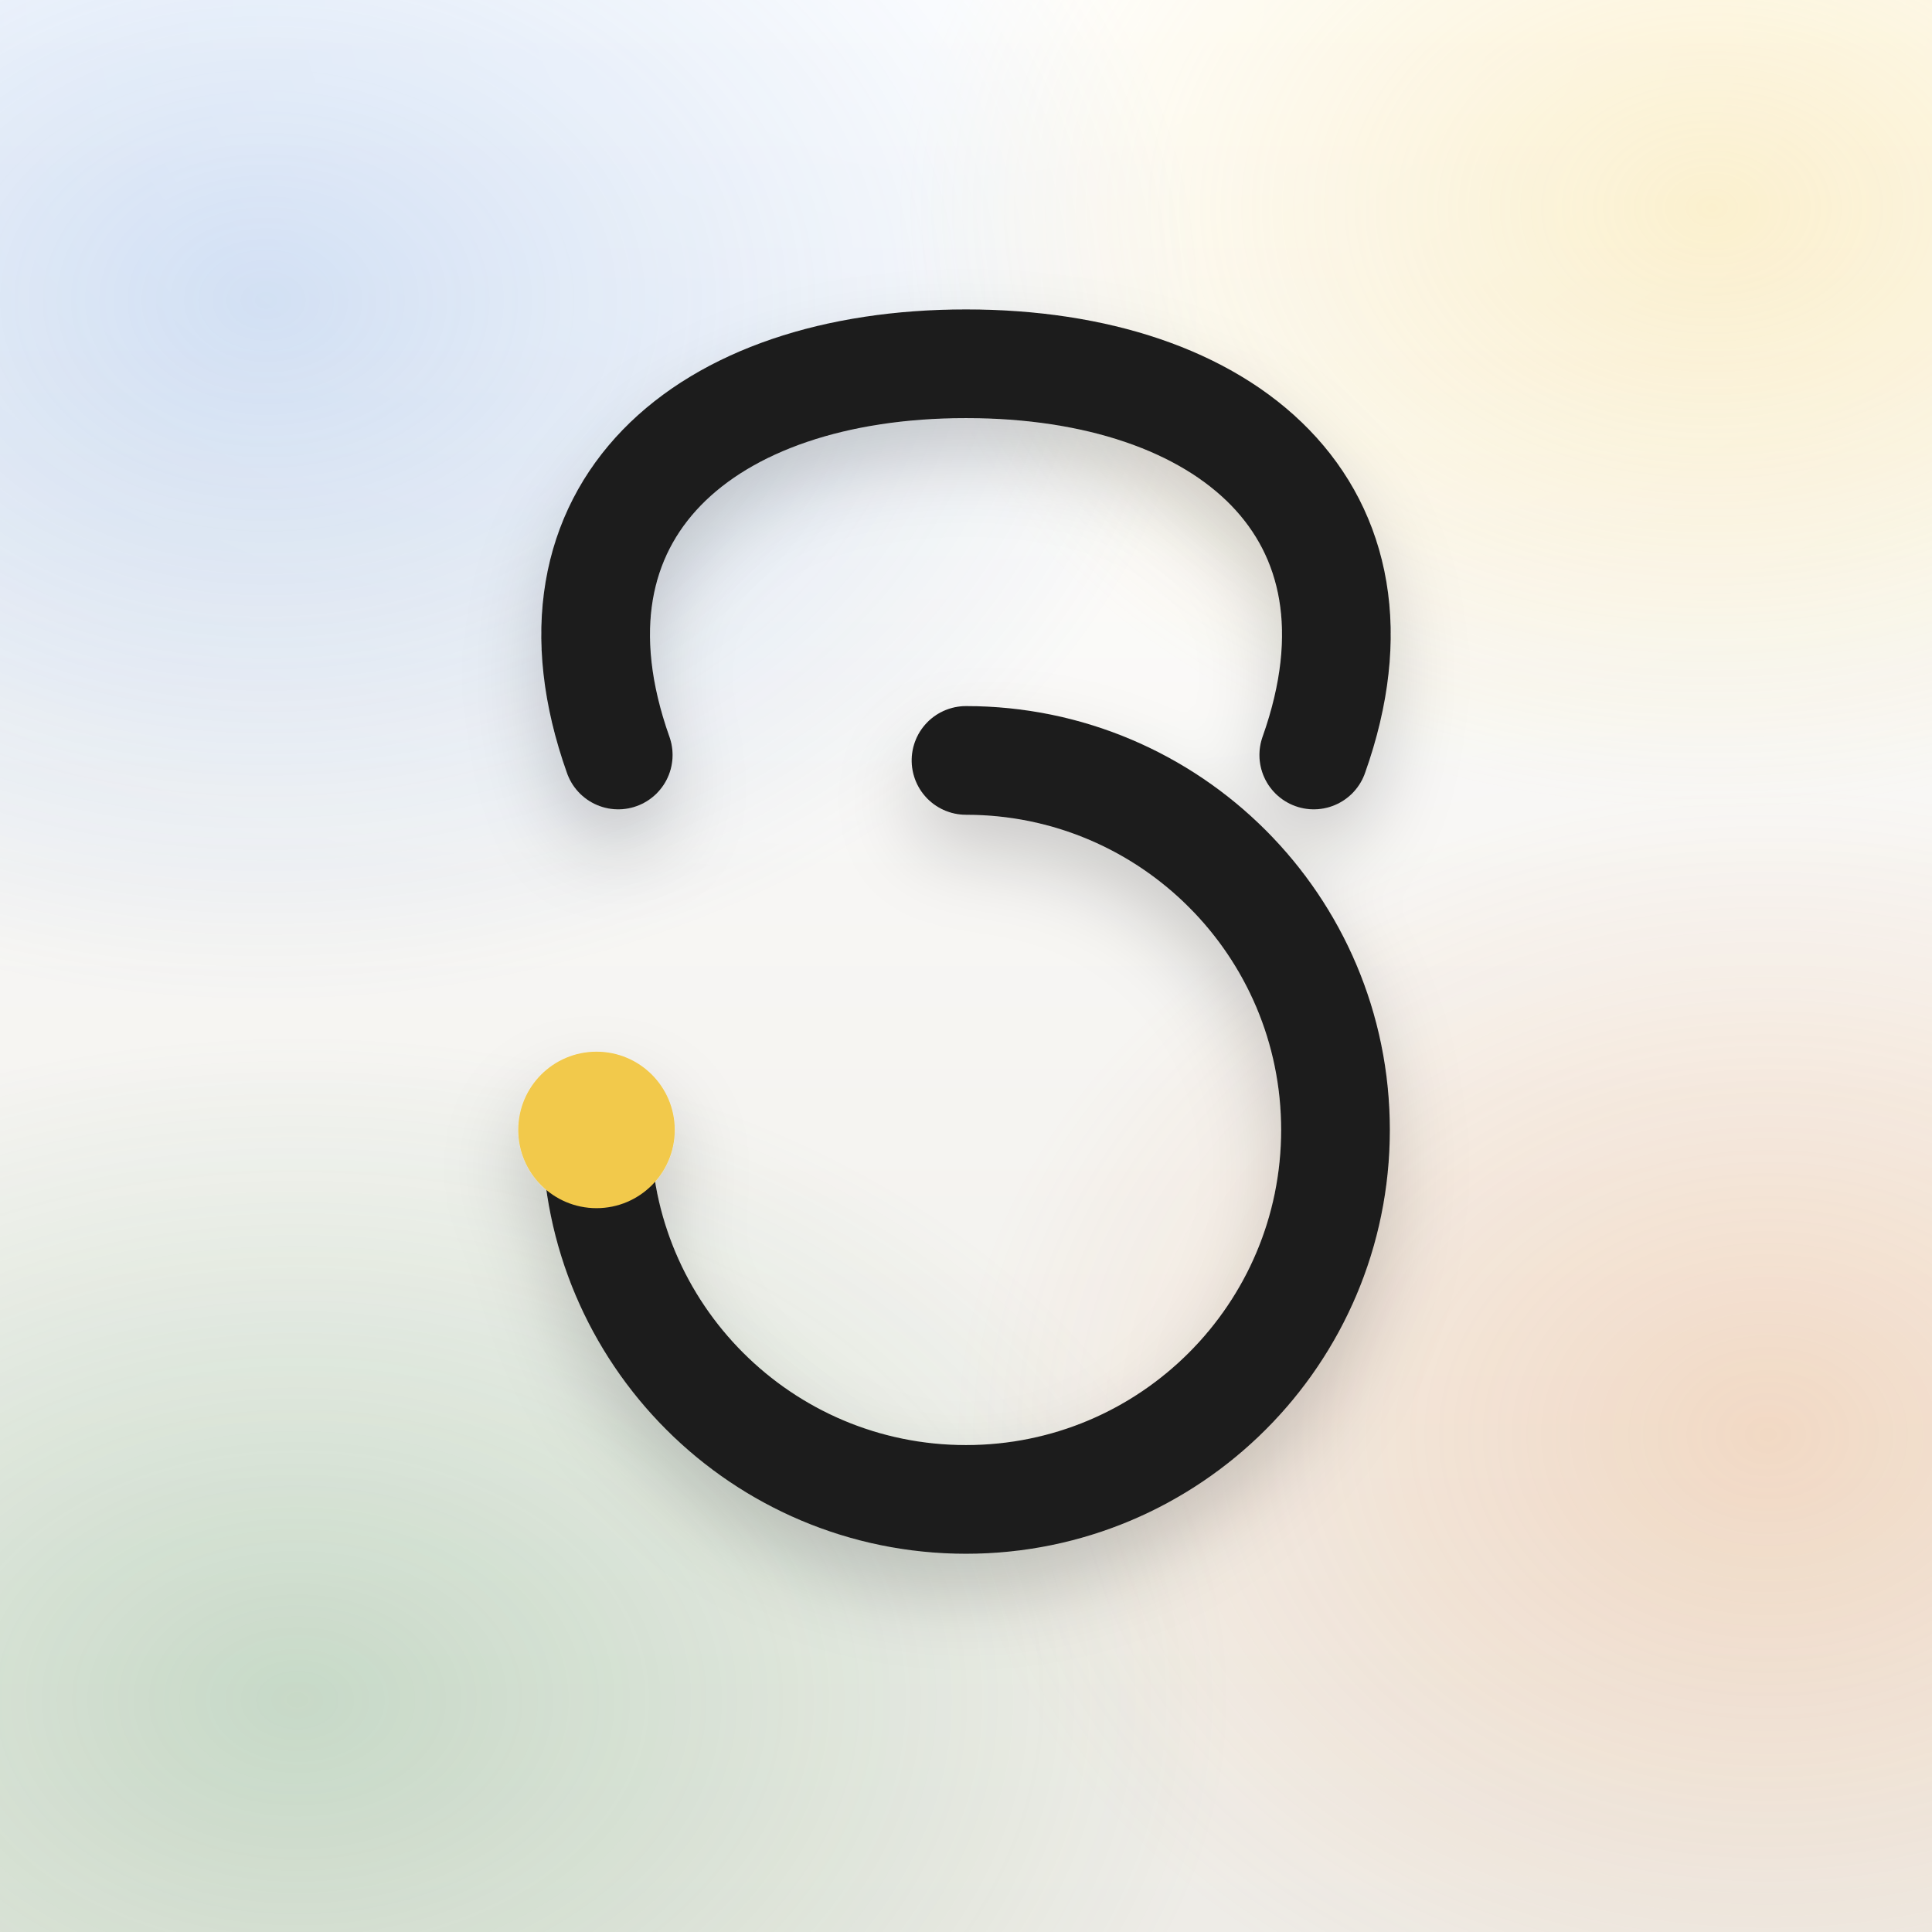
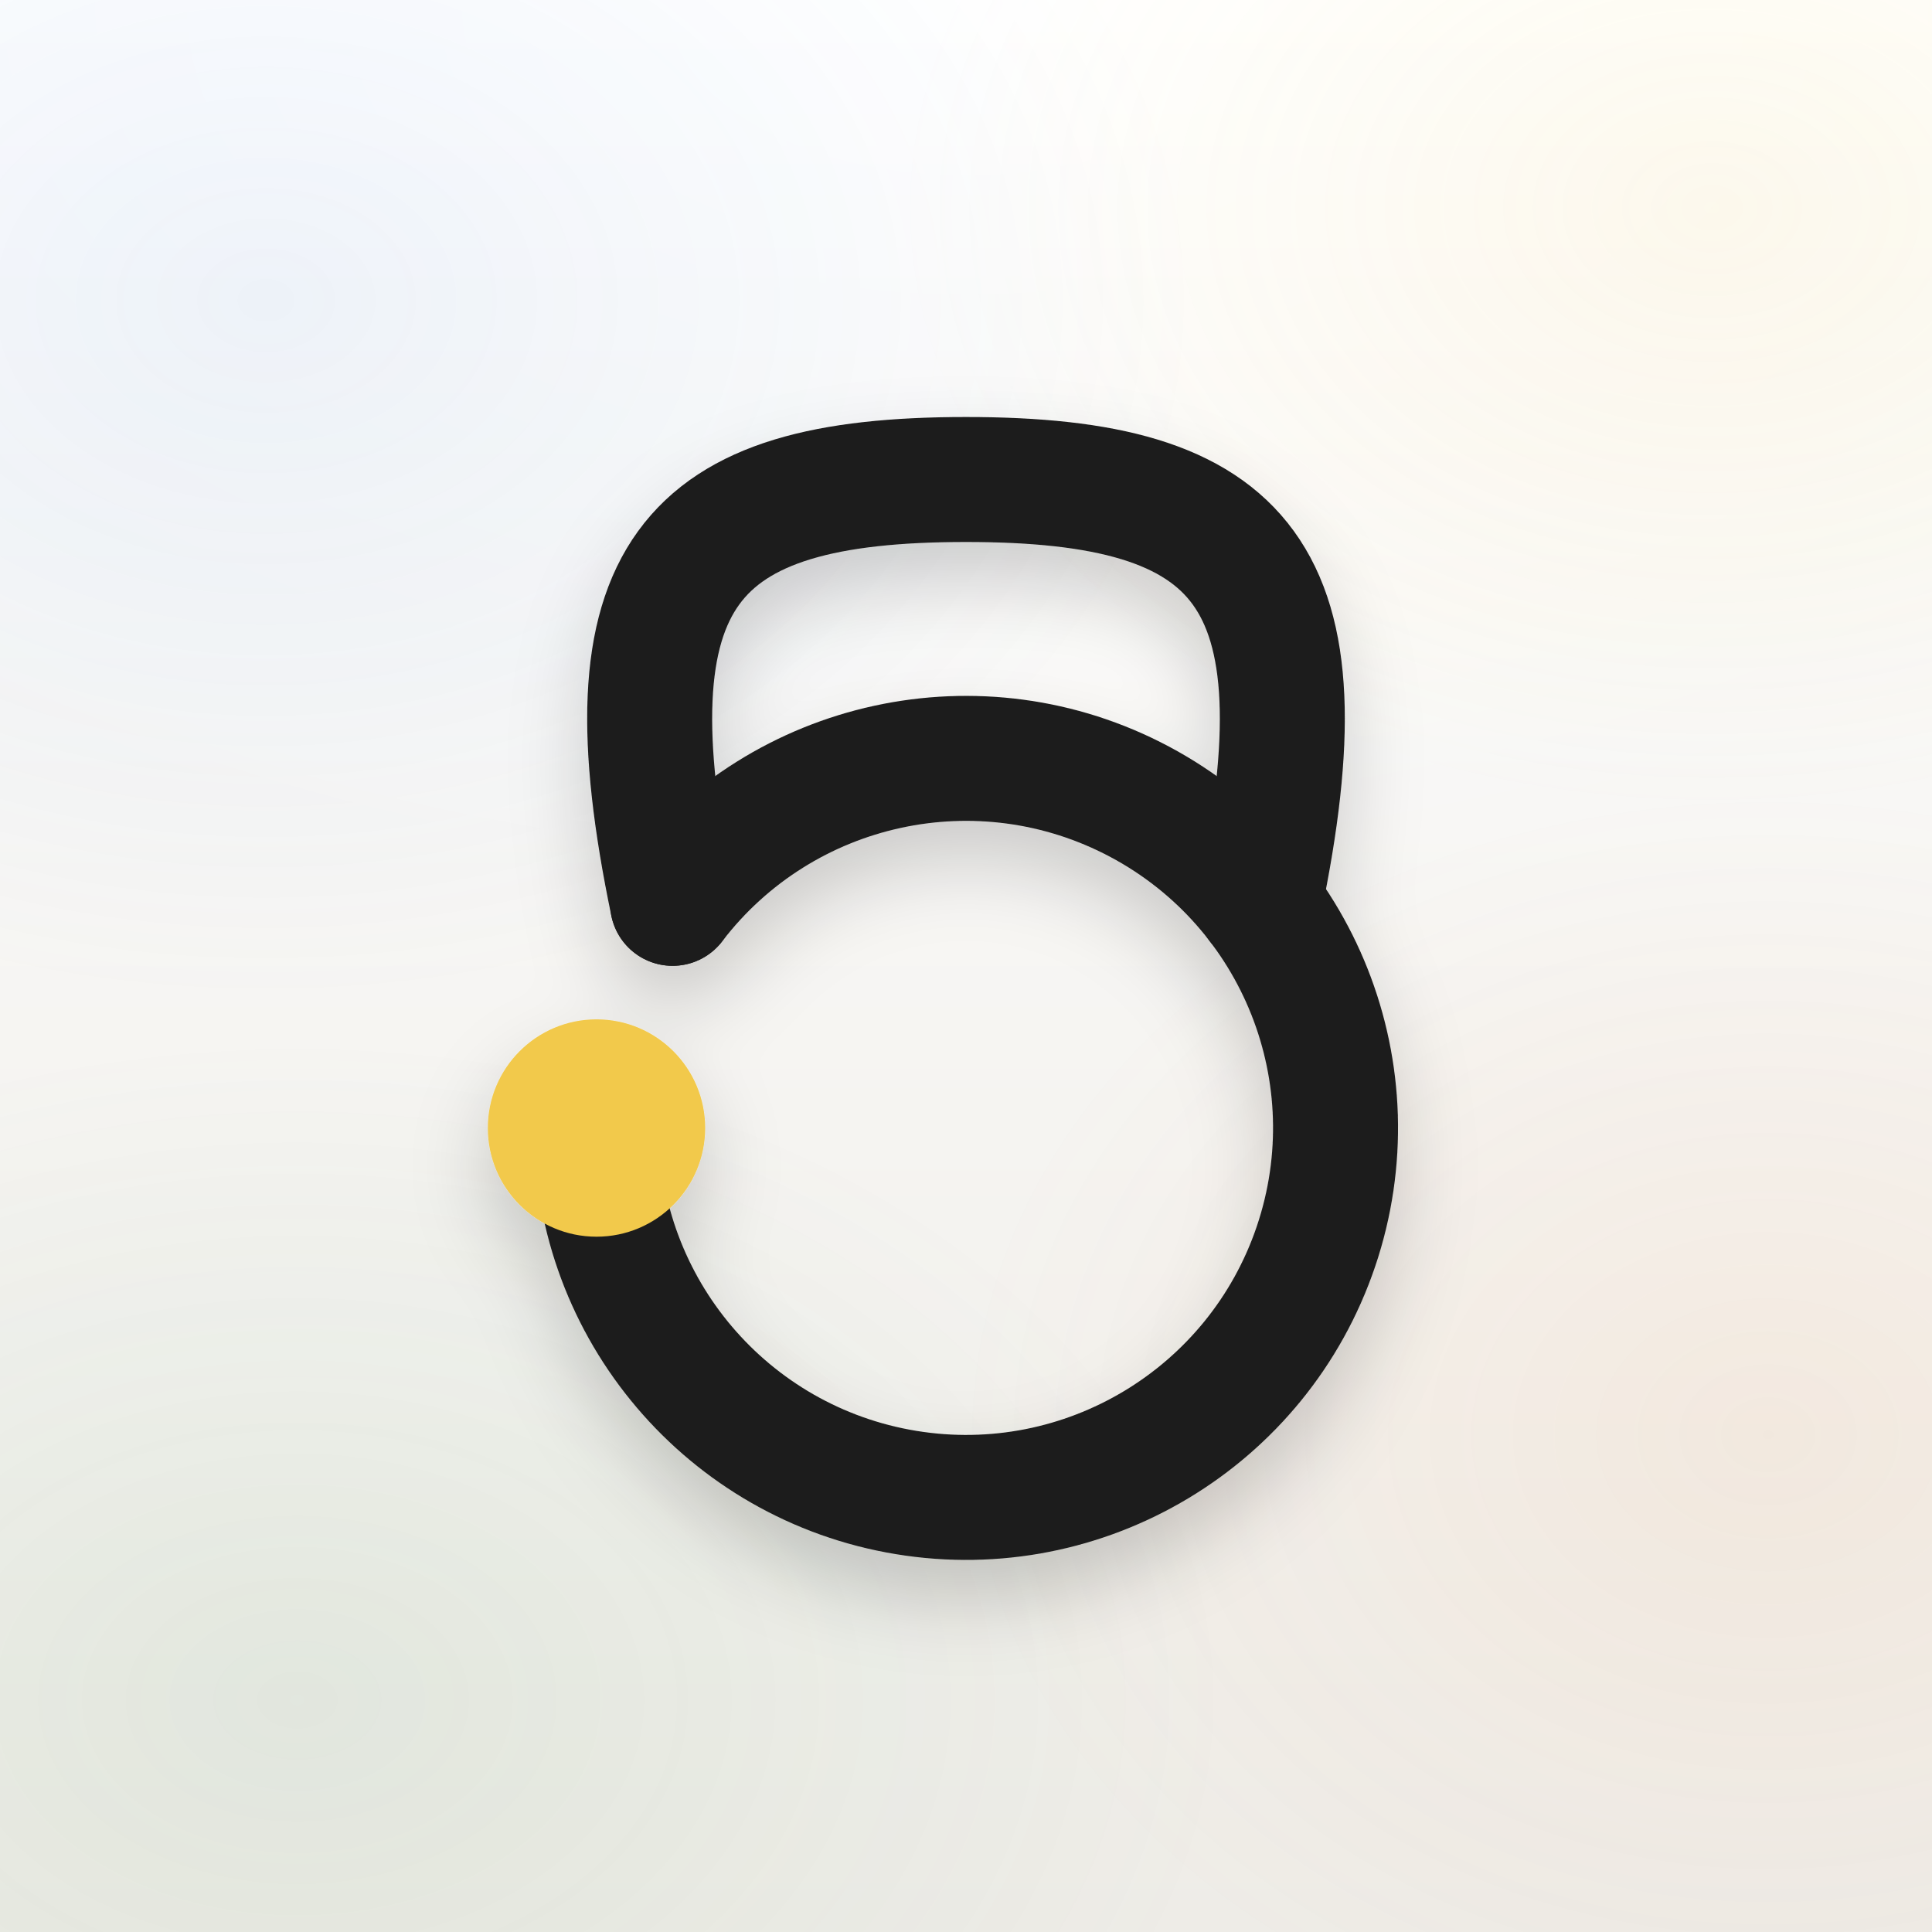
<svg xmlns="http://www.w3.org/2000/svg" viewBox="0 0 512 512" width="512" height="512">
  <defs>
    <radialGradient id="m1">
-       <stop offset="0" stop-color="#3C7BD6" stop-opacity="0.26" />
+       <stop offset="0" stop-color="#3C7BD6" stop-opacity="0.091" />
      <stop offset="1" stop-color="#3C7BD6" stop-opacity="0" />
    </radialGradient>
    <radialGradient id="m2">
-       <stop offset="0" stop-color="#46965A" stop-opacity="0.24" />
+       <stop offset="0" stop-color="#46965A" stop-opacity="0.084" />
      <stop offset="1" stop-color="#46965A" stop-opacity="0" />
    </radialGradient>
    <radialGradient id="m3">
-       <stop offset="0" stop-color="#EE8434" stop-opacity="0.22" />
+       <stop offset="0" stop-color="#EE8434" stop-opacity="0.077" />
      <stop offset="1" stop-color="#EE8434" stop-opacity="0" />
    </radialGradient>
    <radialGradient id="m4">
-       <stop offset="0" stop-color="#F2C94C" stop-opacity="0.31" />
+       <stop offset="0" stop-color="#F2C94C" stop-opacity="0.108" />
      <stop offset="1" stop-color="#F2C94C" stop-opacity="0" />
    </radialGradient>
    <linearGradient id="f" x1="0" y1="0" x2="0" y2="1">
      <stop offset="0" stop-color="#FFFFFF" />
      <stop offset="1" stop-color="#EEECE7" />
    </linearGradient>
    <radialGradient id="h" cx="0.5" cy="0" r="0.9">
      <stop offset="0" stop-color="#fff" stop-opacity="0.3" />
      <stop offset="1" stop-color="#fff" stop-opacity="0" />
    </radialGradient>
    <filter id="s" x="-20%" y="-20%" width="140%" height="150%">
      <feDropShadow dx="0" dy="14" stdDeviation="14" flood-color="#000" flood-opacity="0.18" />
    </filter>
  </defs>
  <rect width="512" height="512" fill="url(#f)" />
  <ellipse cx="70" cy="80" rx="250" ry="185" fill="url(#m1)" />
  <ellipse cx="80" cy="450" rx="245" ry="175" fill="url(#m2)" />
  <ellipse cx="470" cy="380" rx="220" ry="170" fill="url(#m3)" />
  <ellipse cx="455" cy="55" rx="220" ry="160" fill="url(#m4)" />
  <rect width="512" height="300" fill="url(#h)" />
-   <g transform="translate(256 262) scale(0.72) translate(-256 -248)">
+   <g transform="translate(256 262) scale(0.720) translate(-256 -248.7)">
    <g filter="url(#s)">
-       <path d="M128 162 C96 72 160 18 256 18 C352 18 416 72 384 162" fill="none" stroke="#1F1E1C" stroke-width="40" stroke-linecap="round" />
-       <circle cx="256" cy="300" r="136" fill="none" stroke="#1F1E1C" stroke-width="40" stroke-linecap="round" stroke-dasharray="640.88 854.51" transform="rotate(-90 256 300)" />
-       <circle cx="120.00" cy="300.00" r="28.80" fill="#F2C94C" />
+       <path d="M148.0 217.3 C122.7 96.0 153.1 61.3 256 61.3 C358.9 61.3 389.3 96.0 364.0 217.3" fill="none" stroke="#1F1E1C" stroke-width="46" stroke-linecap="round" />
+       <path d="M148.0 217.3 A136 136 0 1 1 120.0 300.0" fill="none" stroke="#1F1E1C" stroke-width="46" stroke-linecap="round" />
+       <circle cx="120.0" cy="300.0" r="40" fill="#F2C94C" />
    </g>
  </g>
</svg>
